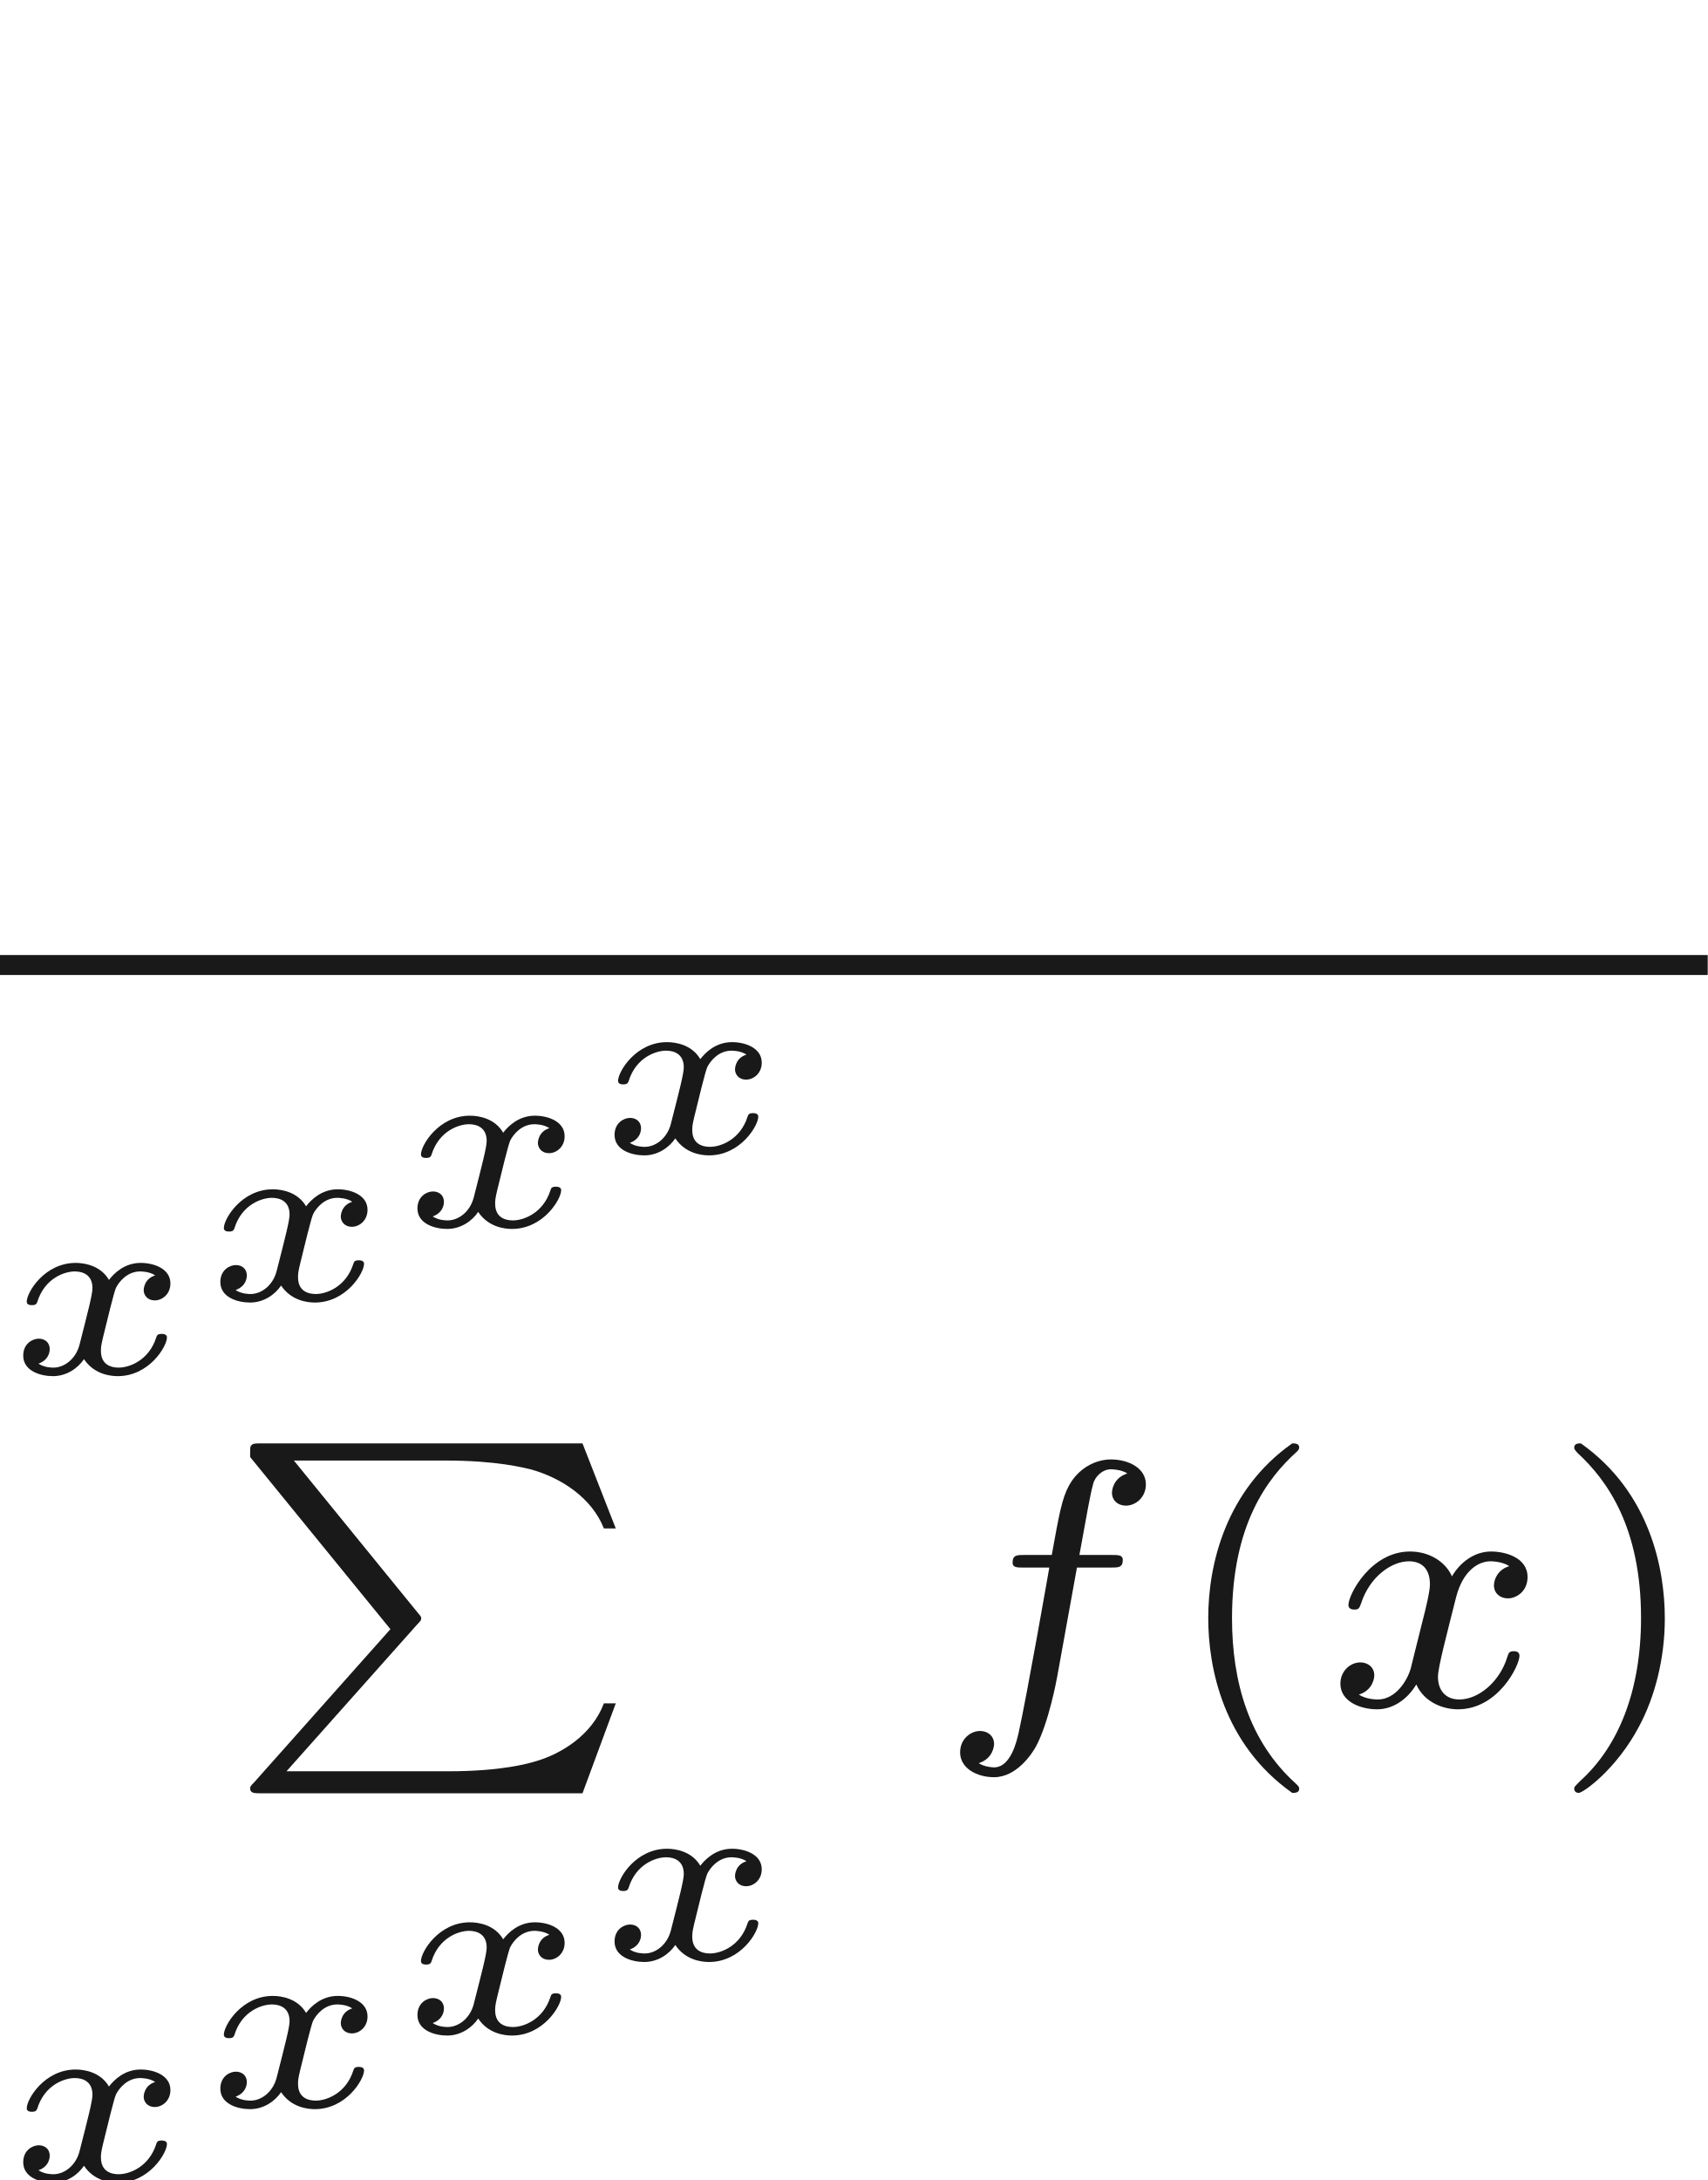
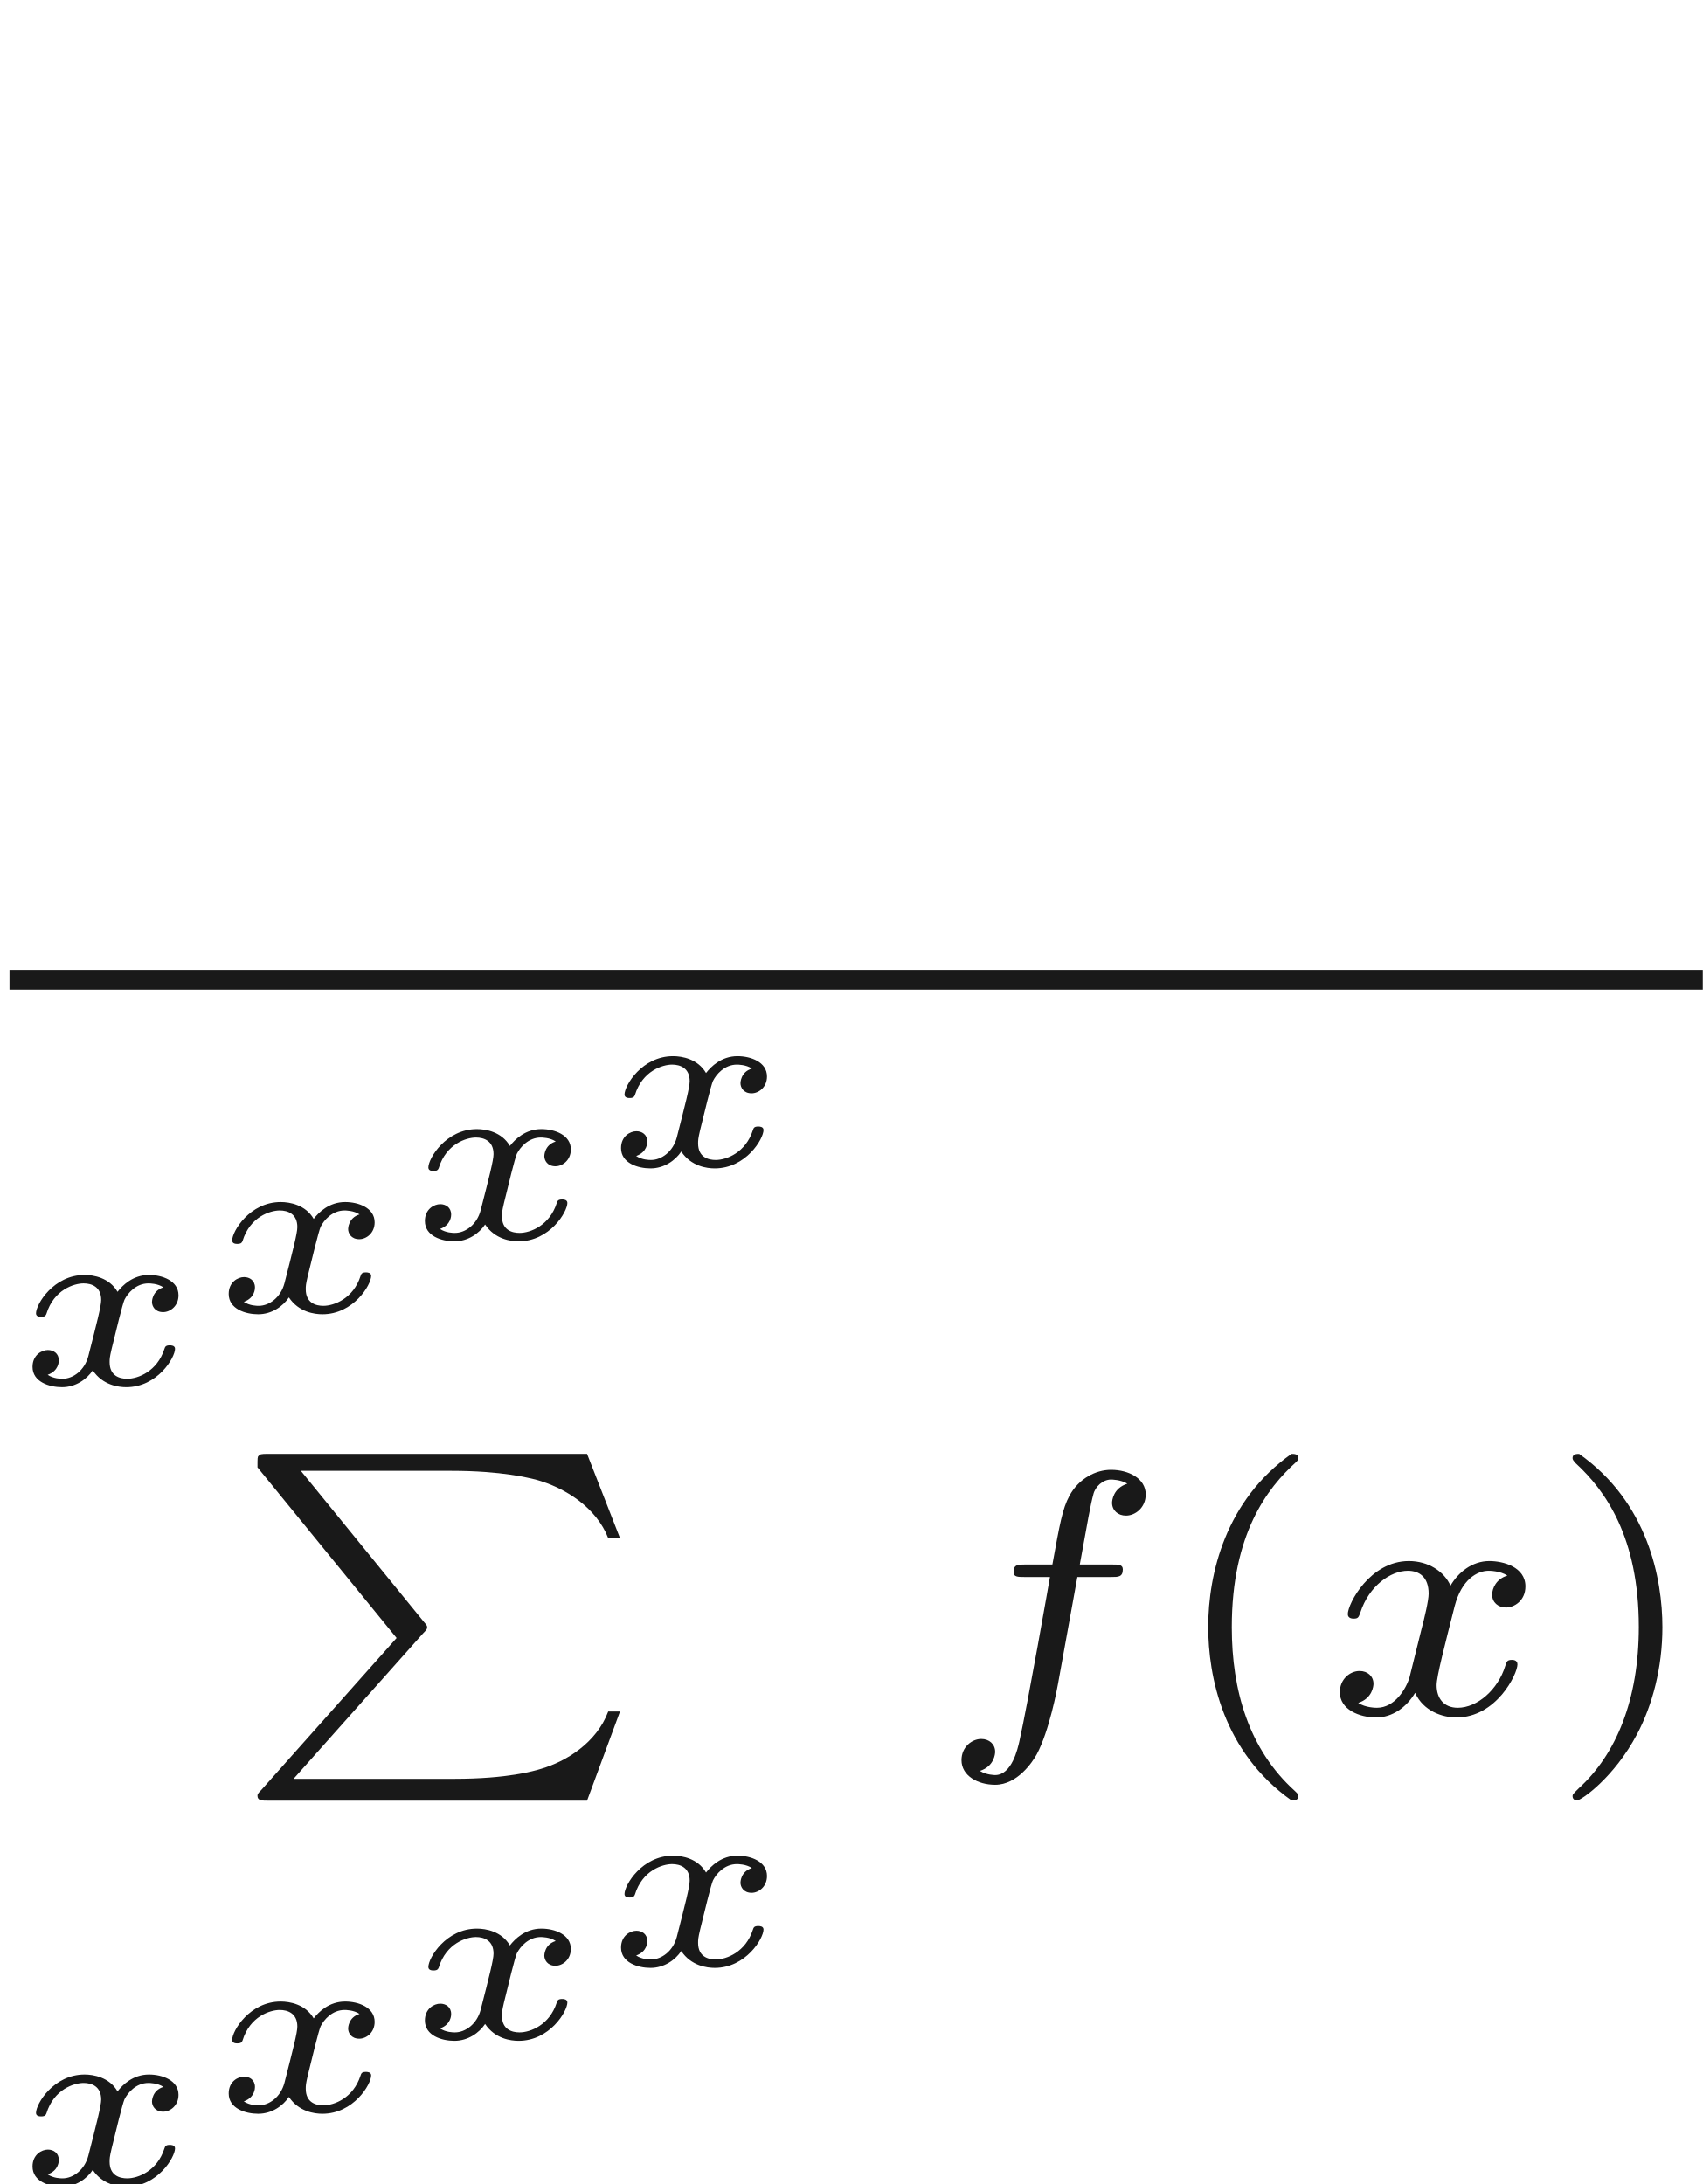
- <svg xmlns="http://www.w3.org/2000/svg" xmlns:ns1="http://github.com/leegao/readme2tex/" xmlns:xlink="http://www.w3.org/1999/xlink" height="43.448pt" ns1:offset="21.7241" version="1.1" viewBox="-50.898 -83.761 34.04 43.448" width="34.04pt">
+ <svg xmlns="http://www.w3.org/2000/svg" xmlns:ns1="http://github.com/leegao/readme2tex/" xmlns:xlink="http://www.w3.org/1999/xlink" height="43.914pt" ns1:offset="21.9568" version="1.1" viewBox="-51.07 -84.227 34.231 43.914" width="34.231pt">
  <defs>
-     <path d="M3.318 -0.757C3.357 -0.359 3.626 0.06 4.095 0.06C4.304 0.06 4.912 -0.08 4.912 -0.887V-1.445H4.663V-0.887C4.663 -0.309 4.413 -0.249 4.304 -0.249C3.975 -0.249 3.935 -0.697 3.935 -0.747V-2.74C3.935 -3.158 3.935 -3.547 3.577 -3.915C3.188 -4.304 2.69 -4.463 2.212 -4.463C1.395 -4.463 0.707 -3.995 0.707 -3.337C0.707 -3.039 0.907 -2.869 1.166 -2.869C1.445 -2.869 1.624 -3.068 1.624 -3.328C1.624 -3.447 1.574 -3.776 1.116 -3.786C1.385 -4.135 1.873 -4.244 2.192 -4.244C2.68 -4.244 3.248 -3.856 3.248 -2.969V-2.6C2.74 -2.57 2.042 -2.54 1.415 -2.242C0.667 -1.903 0.418 -1.385 0.418 -0.946C0.418 -0.139 1.385 0.11 2.012 0.11C2.67 0.11 3.128 -0.289 3.318 -0.757ZM3.248 -2.391V-1.395C3.248 -0.448 2.531 -0.11 2.082 -0.11C1.594 -0.11 1.186 -0.458 1.186 -0.956C1.186 -1.504 1.604 -2.331 3.248 -2.391Z" id="g3-97" />
-     <path d="M3.864 3.612C3.947 3.529 3.947 3.515 3.947 3.487C3.947 3.466 3.947 3.452 3.884 3.382L1.409 0.342H4.435C5.461 0.342 5.998 0.488 6.123 0.516C6.737 0.683 7.35 1.088 7.588 1.695H7.825L7.162 0H0.753C0.6 0 0.593 0.007 0.558 0.042C0.537 0.063 0.537 0.077 0.537 0.272L3.333 3.703L0.621 6.751C0.537 6.834 0.537 6.848 0.537 6.876C0.537 6.974 0.628 6.974 0.753 6.974H7.162L7.825 5.182H7.588C7.35 5.816 6.737 6.186 6.242 6.332C6.102 6.374 5.572 6.535 4.491 6.535H1.262L3.864 3.612Z" id="g0-80" />
-     <path d="M2.476 -5.23C1.151 -4.296 0.802 -2.817 0.802 -1.75C0.802 -0.767 1.095 0.76 2.476 1.736C2.532 1.736 2.615 1.736 2.615 1.653C2.615 1.611 2.594 1.597 2.545 1.548C1.618 0.711 1.276 -0.474 1.276 -1.743C1.276 -3.626 1.995 -4.547 2.566 -5.063C2.594 -5.091 2.615 -5.112 2.615 -5.147C2.615 -5.23 2.532 -5.23 2.476 -5.23Z" id="g4-40" />
-     <path d="M0.628 -5.23C0.579 -5.23 0.495 -5.23 0.495 -5.147C0.495 -5.112 0.516 -5.091 0.558 -5.042C1.158 -4.491 1.827 -3.55 1.827 -1.75C1.827 -0.293 1.374 0.809 0.621 1.492C0.502 1.611 0.495 1.618 0.495 1.653S0.516 1.736 0.586 1.736C0.669 1.736 1.332 1.276 1.792 0.404C2.099 -0.174 2.301 -0.928 2.301 -1.743C2.301 -2.727 2.008 -4.254 0.628 -5.23Z" id="g4-41" />
-     <path d="M2.838 -2.755H3.522C3.661 -2.755 3.752 -2.755 3.752 -2.908C3.752 -3.006 3.661 -3.006 3.536 -3.006H2.887C3.048 -3.891 3.103 -4.212 3.159 -4.414C3.194 -4.568 3.347 -4.714 3.515 -4.714C3.522 -4.714 3.71 -4.714 3.843 -4.631C3.557 -4.54 3.536 -4.289 3.536 -4.247C3.536 -4.094 3.654 -3.989 3.815 -3.989C4.003 -3.989 4.212 -4.149 4.212 -4.414C4.212 -4.735 3.87 -4.91 3.515 -4.91C3.208 -4.91 2.866 -4.735 2.678 -4.387C2.538 -4.129 2.483 -3.815 2.336 -3.006H1.785C1.646 -3.006 1.555 -3.006 1.555 -2.852C1.555 -2.755 1.646 -2.755 1.771 -2.755H2.287C2.28 -2.713 1.841 -0.202 1.674 0.544C1.639 0.697 1.52 1.227 1.186 1.227C1.179 1.227 1.011 1.227 0.879 1.144C1.165 1.053 1.186 0.802 1.186 0.76C1.186 0.607 1.067 0.502 0.907 0.502C0.718 0.502 0.509 0.663 0.509 0.928C0.509 1.241 0.837 1.423 1.186 1.423C1.632 1.423 1.939 0.962 2.022 0.809C2.273 0.342 2.434 -0.516 2.448 -0.6L2.838 -2.755Z" id="g1-102" />
-     <path d="M1.736 -0.739C1.667 -0.502 1.437 -0.126 1.081 -0.126C1.06 -0.126 0.851 -0.126 0.704 -0.223C0.99 -0.314 1.011 -0.565 1.011 -0.607C1.011 -0.76 0.893 -0.865 0.732 -0.865C0.537 -0.865 0.335 -0.697 0.335 -0.439C0.335 -0.091 0.725 0.07 1.067 0.07C1.388 0.07 1.674 -0.133 1.848 -0.425C2.015 -0.056 2.399 0.07 2.678 0.07C3.48 0.07 3.905 -0.802 3.905 -0.997C3.905 -1.088 3.815 -1.088 3.794 -1.088C3.696 -1.088 3.689 -1.053 3.661 -0.969C3.515 -0.488 3.096 -0.126 2.706 -0.126C2.427 -0.126 2.28 -0.314 2.28 -0.579C2.28 -0.76 2.448 -1.395 2.643 -2.169C2.783 -2.706 3.096 -2.88 3.327 -2.88C3.34 -2.88 3.557 -2.88 3.703 -2.783C3.48 -2.72 3.396 -2.525 3.396 -2.399C3.396 -2.246 3.515 -2.141 3.675 -2.141S4.066 -2.273 4.066 -2.566C4.066 -2.957 3.619 -3.075 3.34 -3.075C2.992 -3.075 2.713 -2.845 2.559 -2.58C2.434 -2.866 2.113 -3.075 1.723 -3.075C0.941 -3.075 0.495 -2.218 0.495 -2.008C0.495 -1.918 0.593 -1.918 0.614 -1.918C0.704 -1.918 0.711 -1.946 0.746 -2.036C0.921 -2.58 1.36 -2.88 1.702 -2.88C1.932 -2.88 2.12 -2.755 2.12 -2.42C2.12 -2.28 2.036 -1.932 1.974 -1.695L1.736 -0.739Z" id="g1-120" />
-     <path d="M3.093 -1.953C2.864 -1.883 2.864 -1.664 2.864 -1.659C2.864 -1.574 2.924 -1.455 3.088 -1.455C3.228 -1.455 3.397 -1.574 3.397 -1.793C3.397 -2.087 3.068 -2.202 2.804 -2.202C2.481 -2.202 2.271 -1.993 2.172 -1.863C2.007 -2.147 1.689 -2.202 1.509 -2.202C0.887 -2.202 0.533 -1.614 0.533 -1.43C0.533 -1.36 0.613 -1.36 0.638 -1.36C0.682 -1.36 0.722 -1.365 0.742 -1.42C0.892 -1.908 1.3 -2.032 1.489 -2.032C1.654 -2.032 1.843 -1.963 1.843 -1.699C1.843 -1.574 1.753 -1.23 1.584 -0.568C1.509 -0.284 1.28 -0.115 1.066 -0.115C1.031 -0.115 0.887 -0.115 0.767 -0.194C0.991 -0.274 0.991 -0.463 0.991 -0.483C0.991 -0.628 0.882 -0.692 0.772 -0.692C0.648 -0.692 0.463 -0.593 0.463 -0.354C0.463 -0.05 0.802 0.055 1.056 0.055C1.33 0.055 1.554 -0.105 1.674 -0.284C1.873 0.015 2.192 0.055 2.346 0.055C2.974 0.055 3.328 -0.538 3.328 -0.717C3.328 -0.787 3.243 -0.787 3.223 -0.787C3.138 -0.787 3.128 -0.757 3.113 -0.712C2.969 -0.264 2.585 -0.115 2.366 -0.115C2.217 -0.115 2.012 -0.169 2.012 -0.448C2.012 -0.508 2.012 -0.543 2.052 -0.712C2.137 -1.061 2.271 -1.614 2.311 -1.704C2.376 -1.833 2.54 -2.032 2.795 -2.032C2.809 -2.032 2.979 -2.032 3.093 -1.953Z" id="g2-120" />
+     <path d="M3.33 -0.76C3.37 -0.36 3.64 0.06 4.11 0.06C4.32 0.06 4.93 -0.08 4.93 -0.89V-1.45H4.68V-0.89C4.68 -0.31 4.43 -0.25 4.32 -0.25C3.99 -0.25 3.95 -0.7 3.95 -0.75V-2.75C3.95 -3.17 3.95 -3.56 3.59 -3.93C3.2 -4.32 2.7 -4.48 2.22 -4.48C1.4 -4.48 0.71 -4.01 0.71 -3.35C0.71 -3.05 0.91 -2.88 1.17 -2.88C1.45 -2.88 1.63 -3.08 1.63 -3.34C1.63 -3.46 1.58 -3.79 1.12 -3.8C1.39 -4.15 1.88 -4.26 2.2 -4.26C2.69 -4.26 3.26 -3.87 3.26 -2.98V-2.61C2.75 -2.58 2.05 -2.55 1.42 -2.25C0.67 -1.91 0.42 -1.39 0.42 -0.95C0.42 -0.14 1.39 0.11 2.02 0.11C2.68 0.11 3.14 -0.29 3.33 -0.76ZM3.26 -2.4V-1.4C3.26 -0.45 2.54 -0.11 2.09 -0.11C1.6 -0.11 1.19 -0.46 1.19 -0.96C1.19 -1.51 1.61 -2.34 3.26 -2.4Z" id="g0-97" />
+     <path d="M3.105 -1.96C2.875 -1.89 2.875 -1.67 2.875 -1.665C2.875 -1.58 2.935 -1.46 3.1 -1.46C3.24 -1.46 3.41 -1.58 3.41 -1.8C3.41 -2.095 3.08 -2.21 2.815 -2.21C2.49 -2.21 2.28 -2 2.18 -1.87C2.015 -2.155 1.695 -2.21 1.515 -2.21C0.89 -2.21 0.535 -1.62 0.535 -1.435C0.535 -1.365 0.615 -1.365 0.64 -1.365C0.685 -1.365 0.725 -1.37 0.745 -1.425C0.895 -1.915 1.305 -2.04 1.495 -2.04C1.66 -2.04 1.85 -1.97 1.85 -1.705C1.85 -1.58 1.76 -1.235 1.59 -0.57C1.515 -0.285 1.285 -0.115 1.07 -0.115C1.035 -0.115 0.89 -0.115 0.77 -0.195C0.995 -0.275 0.995 -0.465 0.995 -0.485C0.995 -0.63 0.885 -0.695 0.775 -0.695C0.65 -0.695 0.465 -0.595 0.465 -0.355C0.465 -0.05 0.805 0.055 1.06 0.055C1.335 0.055 1.56 -0.105 1.68 -0.285C1.88 0.015 2.2 0.055 2.355 0.055C2.985 0.055 3.34 -0.54 3.34 -0.72C3.34 -0.79 3.255 -0.79 3.235 -0.79C3.15 -0.79 3.14 -0.76 3.125 -0.715C2.98 -0.265 2.595 -0.115 2.375 -0.115C2.225 -0.115 2.02 -0.17 2.02 -0.45C2.02 -0.51 2.02 -0.545 2.06 -0.715C2.145 -1.065 2.28 -1.62 2.32 -1.71C2.385 -1.84 2.55 -2.04 2.805 -2.04C2.82 -2.04 2.99 -2.04 3.105 -1.96Z" id="g1-120" />
+     <path d="M3.878 3.626C3.962 3.542 3.962 3.528 3.962 3.5C3.962 3.479 3.962 3.465 3.899 3.395L1.414 0.343H4.452C5.481 0.343 6.02 0.49 6.146 0.518C6.762 0.686 7.378 1.092 7.616 1.701H7.854L7.189 0H0.756C0.602 0 0.595 0.007 0.56 0.042C0.539 0.063 0.539 0.077 0.539 0.273L3.346 3.717L0.623 6.776C0.539 6.86 0.539 6.874 0.539 6.902C0.539 7 0.63 7 0.756 7H7.189L7.854 5.201H7.616C7.378 5.838 6.762 6.209 6.265 6.356C6.125 6.398 5.593 6.559 4.508 6.559H1.267L3.878 3.626Z" id="g2-80" />
+     <path d="M2.849 -2.765H3.535C3.675 -2.765 3.766 -2.765 3.766 -2.919C3.766 -3.017 3.675 -3.017 3.549 -3.017H2.898C3.059 -3.906 3.115 -4.228 3.171 -4.431C3.206 -4.585 3.36 -4.732 3.528 -4.732C3.535 -4.732 3.724 -4.732 3.857 -4.648C3.57 -4.557 3.549 -4.305 3.549 -4.263C3.549 -4.109 3.668 -4.004 3.829 -4.004C4.018 -4.004 4.228 -4.165 4.228 -4.431C4.228 -4.753 3.885 -4.928 3.528 -4.928C3.22 -4.928 2.877 -4.753 2.688 -4.403C2.548 -4.144 2.492 -3.829 2.345 -3.017H1.792C1.652 -3.017 1.561 -3.017 1.561 -2.863C1.561 -2.765 1.652 -2.765 1.778 -2.765H2.296C2.289 -2.723 1.848 -0.203 1.68 0.546C1.645 0.7 1.526 1.232 1.19 1.232C1.183 1.232 1.015 1.232 0.882 1.148C1.169 1.057 1.19 0.805 1.19 0.763C1.19 0.609 1.071 0.504 0.91 0.504C0.721 0.504 0.511 0.665 0.511 0.931C0.511 1.246 0.84 1.428 1.19 1.428C1.638 1.428 1.946 0.966 2.03 0.812C2.282 0.343 2.443 -0.518 2.457 -0.602L2.849 -2.765Z" id="g3-102" />
+     <path d="M1.743 -0.742C1.673 -0.504 1.442 -0.126 1.085 -0.126C1.064 -0.126 0.854 -0.126 0.707 -0.224C0.994 -0.315 1.015 -0.567 1.015 -0.609C1.015 -0.763 0.896 -0.868 0.735 -0.868C0.539 -0.868 0.336 -0.7 0.336 -0.441C0.336 -0.091 0.728 0.07 1.071 0.07C1.393 0.07 1.68 -0.133 1.855 -0.427C2.023 -0.056 2.408 0.07 2.688 0.07C3.493 0.07 3.92 -0.805 3.92 -1.001C3.92 -1.092 3.829 -1.092 3.808 -1.092C3.71 -1.092 3.703 -1.057 3.675 -0.973C3.528 -0.49 3.108 -0.126 2.716 -0.126C2.436 -0.126 2.289 -0.315 2.289 -0.581C2.289 -0.763 2.457 -1.4 2.653 -2.177C2.793 -2.716 3.108 -2.891 3.339 -2.891C3.353 -2.891 3.57 -2.891 3.717 -2.793C3.493 -2.73 3.409 -2.534 3.409 -2.408C3.409 -2.254 3.528 -2.149 3.689 -2.149S4.081 -2.282 4.081 -2.576C4.081 -2.968 3.633 -3.087 3.353 -3.087C3.003 -3.087 2.723 -2.856 2.569 -2.59C2.443 -2.877 2.121 -3.087 1.729 -3.087C0.945 -3.087 0.497 -2.226 0.497 -2.016C0.497 -1.925 0.595 -1.925 0.616 -1.925C0.707 -1.925 0.714 -1.953 0.749 -2.044C0.924 -2.59 1.365 -2.891 1.708 -2.891C1.939 -2.891 2.128 -2.765 2.128 -2.429C2.128 -2.289 2.044 -1.939 1.981 -1.701L1.743 -0.742Z" id="g3-120" />
+     <path d="M2.485 -5.25C1.155 -4.312 0.805 -2.828 0.805 -1.757C0.805 -0.77 1.099 0.763 2.485 1.743C2.541 1.743 2.625 1.743 2.625 1.659C2.625 1.617 2.604 1.603 2.555 1.554C1.624 0.714 1.281 -0.476 1.281 -1.75C1.281 -3.64 2.002 -4.564 2.576 -5.082C2.604 -5.11 2.625 -5.131 2.625 -5.166C2.625 -5.25 2.541 -5.25 2.485 -5.25Z" id="g4-40" />
+     <path d="M0.63 -5.25C0.581 -5.25 0.497 -5.25 0.497 -5.166C0.497 -5.131 0.518 -5.11 0.56 -5.061C1.162 -4.508 1.834 -3.563 1.834 -1.757C1.834 -0.294 1.379 0.812 0.623 1.498C0.504 1.617 0.497 1.624 0.497 1.659S0.518 1.743 0.588 1.743C0.672 1.743 1.337 1.281 1.799 0.406C2.107 -0.175 2.31 -0.931 2.31 -1.75C2.31 -2.737 2.016 -4.27 0.63 -5.25Z" id="g4-41" />
  </defs>
-   <g fill-opacity="0.9" id="page1">
-     <rect height="0.398" width="34.04" x="-50.898" y="-64.727" />
-     <use x="-50.898" y="-56.389" xlink:href="#g2-120" />
-     <use x="-46.969" y="-57.856" xlink:href="#g2-120" />
-     <use x="-43.04" y="-59.323" xlink:href="#g2-120" />
-     <use x="-39.111" y="-60.789" xlink:href="#g2-120" />
-     <use x="-46.449" y="-54.994" xlink:href="#g0-80" />
-     <use x="-50.898" y="-40.313" xlink:href="#g2-120" />
-     <use x="-46.969" y="-41.78" xlink:href="#g2-120" />
-     <use x="-43.04" y="-43.247" xlink:href="#g2-120" />
-     <use x="-39.111" y="-44.713" xlink:href="#g2-120" />
-     <use x="-32.269" y="-49.764" xlink:href="#g1-102" />
-     <use x="-27.616" y="-49.764" xlink:href="#g4-40" />
-     <use x="-24.515" y="-49.764" xlink:href="#g1-120" />
-     <use x="-20.014" y="-49.764" xlink:href="#g4-41" />
+   <g fill-opacity="0.9" id="page1" transform="matrix(0.996264 0 0 0.996264 0 0)">
+     <rect height="0.4" width="34.168" x="-51.07" y="-64.97" />
+     <use x="-51.07" y="-56.601" xlink:href="#g1-120" />
+     <use x="-47.112" y="-58.073" xlink:href="#g1-120" />
+     <use x="-43.153" y="-59.545" xlink:href="#g1-120" />
+     <use x="-39.195" y="-61.017" xlink:href="#g1-120" />
+     <use x="-46.605" y="-55.201" xlink:href="#g2-80" />
+     <use x="-51.07" y="-40.464" xlink:href="#g1-120" />
+     <use x="-47.112" y="-41.937" xlink:href="#g1-120" />
+     <use x="-43.153" y="-43.409" xlink:href="#g1-120" />
+     <use x="-39.195" y="-44.881" xlink:href="#g1-120" />
+     <use x="-32.371" y="-49.95" xlink:href="#g3-102" />
+     <use x="-27.687" y="-49.95" xlink:href="#g4-40" />
+     <use x="-24.562" y="-49.95" xlink:href="#g3-120" />
+     <use x="-20.027" y="-49.95" xlink:href="#g4-41" />
  </g>
</svg>
